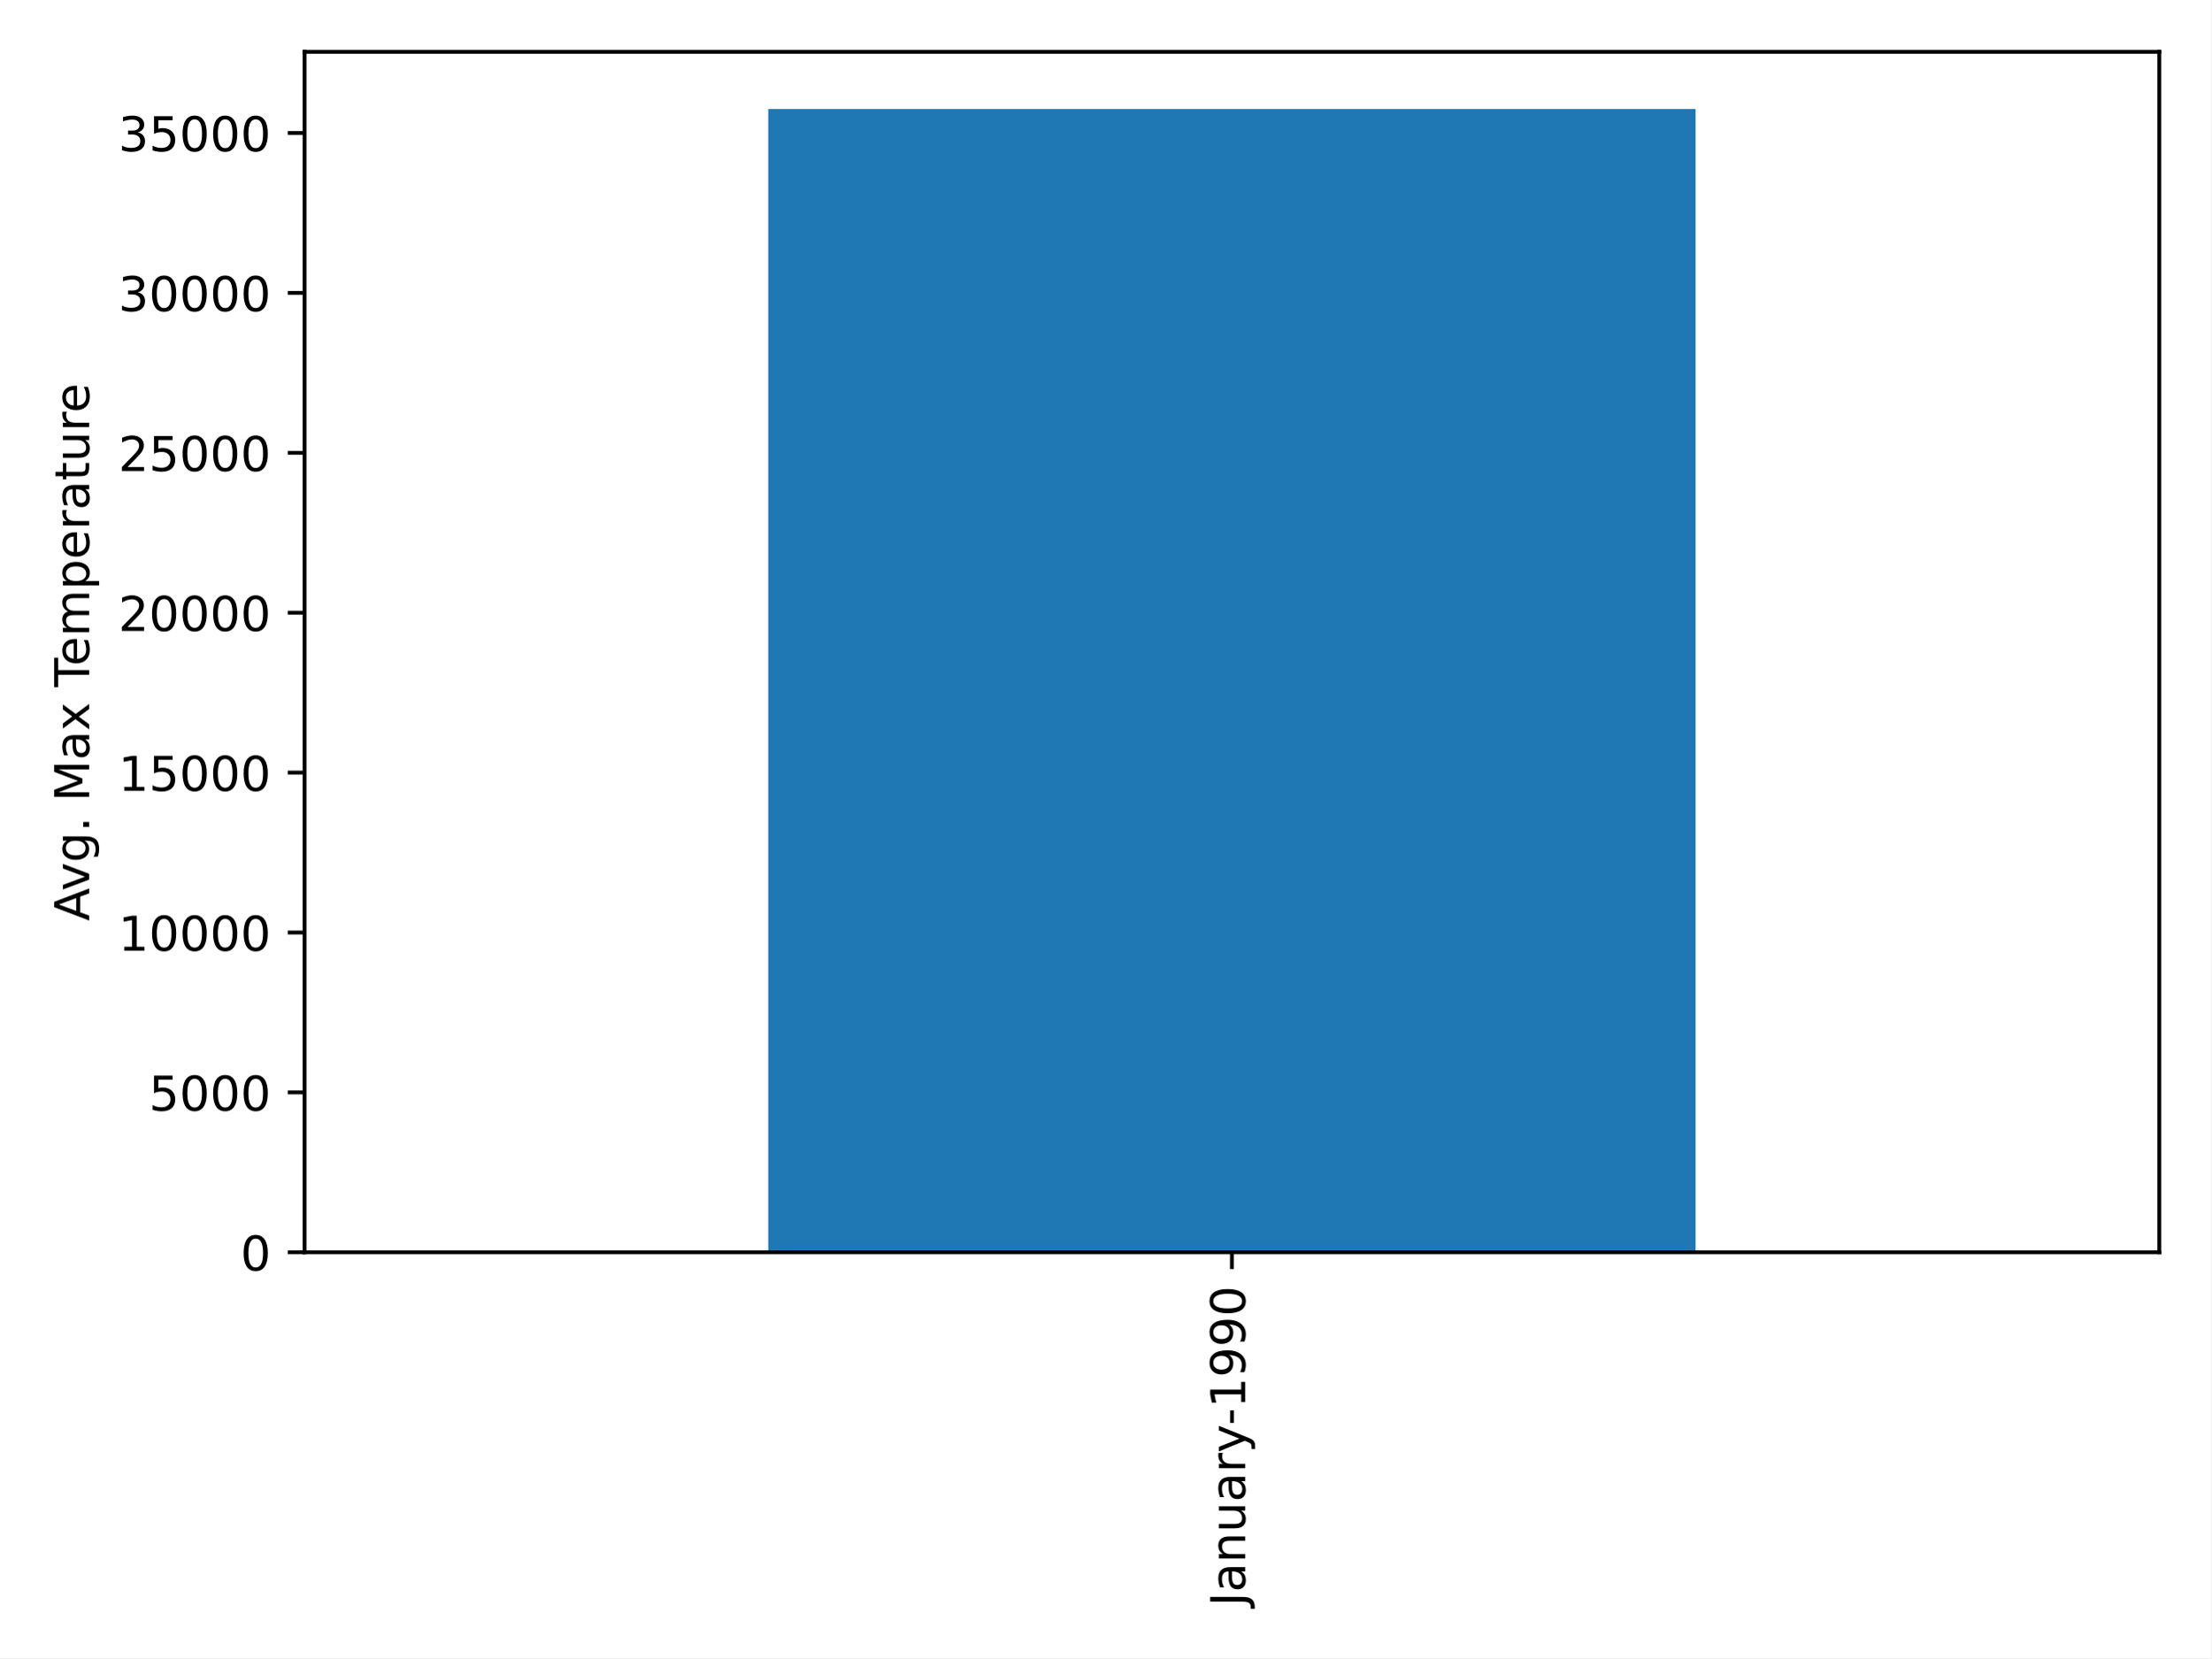
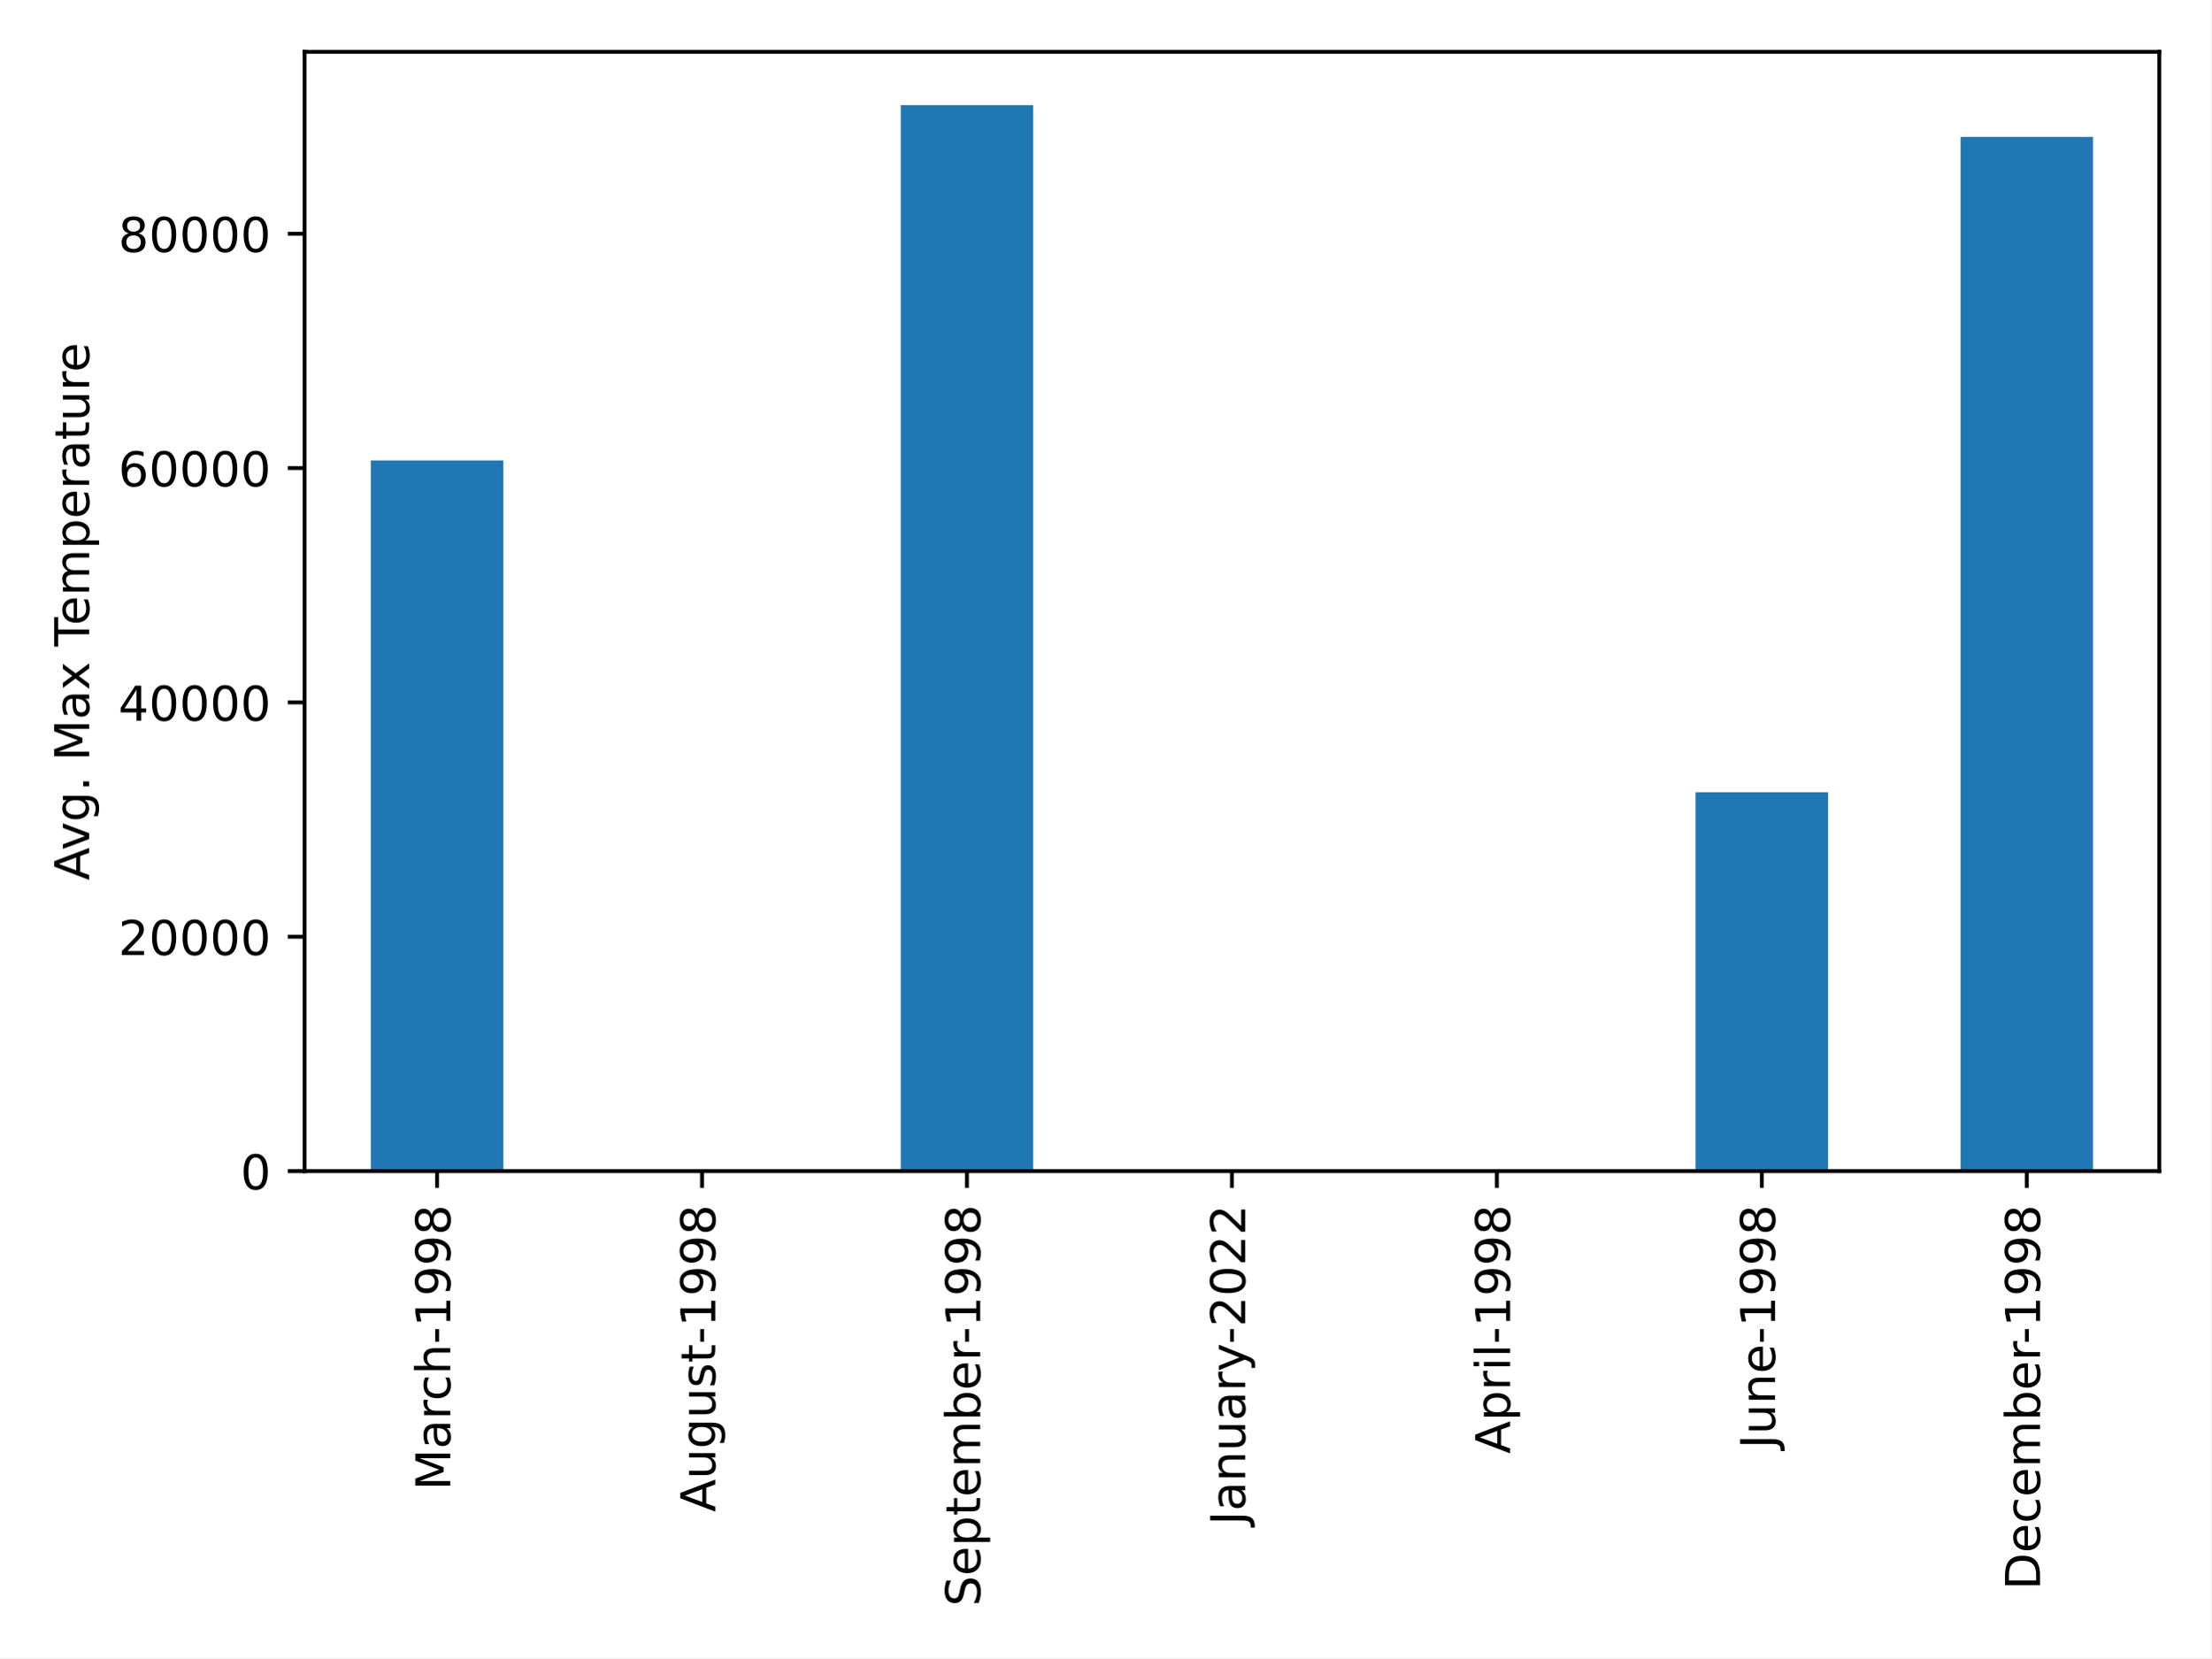
<svg xmlns="http://www.w3.org/2000/svg" xmlns:xlink="http://www.w3.org/1999/xlink" width="460.8pt" height="345.6pt" viewBox="0 0 460.8 345.6" version="1.1">
  <defs>
    <style type="text/css">*{stroke-linejoin: round; stroke-linecap: butt}</style>
  </defs>
  <g id="figure_1">
    <g id="patch_1">
      <path d="M 0 345.6  L 460.8 345.6  L 460.8 0  L 0 0  z " style="fill: #ffffff" />
    </g>
    <g id="axes_1">
      <g id="patch_2">
-         <path d="M 63.47 261.02  L 450 261.02  L 450 10.8  L 63.47 10.8  z " style="fill: #ffffff" />
+         <path d="M 63.47 244.1  L 450 244.1  L 450 10.8  L 63.47 10.8  z " style="fill: #ffffff" />
      </g>
      <g id="patch_3">
-         <path d="M 160.102 261.02  L 353.368 261.02  L 353.368 22.715  L 160.102 22.715  z " clip-path="url(#pdf7bbe74b1)" style="fill: #1f77b4" />
+         <path d="M 77.275 244.1  L 104.884 244.1  L 104.884 95.973  L 77.275 95.973  z " clip-path="url(#pb62c8b1184)" style="fill: #1f77b4" />
+       </g>
+       <g id="patch_4">
+         <path d="M 132.493 244.1  L 160.102 244.1  L 160.102 243.901  L 132.493 243.901  z " clip-path="url(#pb62c8b1184)" style="fill: #1f77b4" />
+       </g>
+       <g id="patch_5">
+         <path d="M 187.712 244.1  L 215.321 244.1  L 215.321 21.91  L 187.712 21.91  z " clip-path="url(#pb62c8b1184)" style="fill: #1f77b4" />
+       </g>
+       <g id="patch_6">
+         <path d="M 242.93 244.1  L 270.54 244.1  L 270.54 244.007  L 242.93 244.007  z " clip-path="url(#pb62c8b1184)" style="fill: #1f77b4" />
+       </g>
+       <g id="patch_7">
+         <path d="M 298.149 244.1  L 325.758 244.1  L 325.758 243.95  L 298.149 243.95  z " clip-path="url(#pb62c8b1184)" style="fill: #1f77b4" />
+       </g>
+       <g id="patch_8">
+         <path d="M 353.368 244.1  L 380.977 244.1  L 380.977 165.128  L 353.368 165.128  z " clip-path="url(#pb62c8b1184)" style="fill: #1f77b4" />
+       </g>
+       <g id="patch_9">
+         <path d="M 408.586 244.1  L 436.195 244.1  L 436.195 28.536  L 408.586 28.536  z " clip-path="url(#pb62c8b1184)" style="fill: #1f77b4" />
      </g>
      <g id="matplotlib.axis_1">
        <g id="xtick_1">
          <g id="line2d_1">
            <defs>
-               <path id="md029261d24" d="M 0 0  L 0 3.5  " style="stroke: #000000; stroke-width: 0.8" />
+               <path id="m47eee51b1b" d="M 0 0  L 0 3.5  " style="stroke: #000000; stroke-width: 0.8" />
            </defs>
            <g>
-               <use xlink:href="#md029261d24" x="256.735" y="261.02" style="stroke: #000000; stroke-width: 0.8" />
+               <use xlink:href="#m47eee51b1b" x="91.079" y="244.1" style="stroke: #000000; stroke-width: 0.8" />
            </g>
          </g>
          <g id="text_1">
-             <g transform="translate(259.4944 334.8138) rotate(-90) scale(0.1 -0.1)">
-               <defs>
-                 <path id="DejaVuSans-4a" d="M 628 4666  L 1259 4666  L 1259 325  Q 1259 -519 939 -900  Q 619 -1281 -91 -1281  L -331 -1281  L -331 -750  L -134 -750  Q 284 -750 456 -515  Q 628 -281 628 325  L 628 4666  z " transform="scale(0.015625)" />
+             <g transform="translate(93.83866 310.6359) rotate(-90) scale(0.1 -0.1)">
+               <defs>
+                 <path id="DejaVuSans-4d" d="M 628 4666  L 1569 4666  L 2759 1491  L 3956 4666  L 4897 4666  L 4897 0  L 4281 0  L 4281 4097  L 3078 897  L 2444 897  L 1241 4097  L 1241 0  L 628 0  L 628 4666  z " transform="scale(0.015625)" />
                <path id="DejaVuSans-61" d="M 2194 1759  Q 1497 1759 1228 1600  Q 959 1441 959 1056  Q 959 750 1161 570  Q 1363 391 1709 391  Q 2188 391 2477 730  Q 2766 1069 2766 1631  L 2766 1759  L 2194 1759  z M 3341 1997  L 3341 0  L 2766 0  L 2766 531  Q 2569 213 2275 61  Q 1981 -91 1556 -91  Q 1019 -91 701 211  Q 384 513 384 1019  Q 384 1609 779 1909  Q 1175 2209 1959 2209  L 2766 2209  L 2766 2266  Q 2766 2663 2505 2880  Q 2244 3097 1772 3097  Q 1472 3097 1187 3025  Q 903 2953 641 2809  L 641 3341  Q 956 3463 1253 3523  Q 1550 3584 1831 3584  Q 2591 3584 2966 3190  Q 3341 2797 3341 1997  z " transform="scale(0.015625)" />
-                 <path id="DejaVuSans-6e" d="M 3513 2113  L 3513 0  L 2938 0  L 2938 2094  Q 2938 2591 2744 2837  Q 2550 3084 2163 3084  Q 1697 3084 1428 2787  Q 1159 2491 1159 1978  L 1159 0  L 581 0  L 581 3500  L 1159 3500  L 1159 2956  Q 1366 3272 1645 3428  Q 1925 3584 2291 3584  Q 2894 3584 3203 3211  Q 3513 2838 3513 2113  z " transform="scale(0.015625)" />
-                 <path id="DejaVuSans-75" d="M 544 1381  L 544 3500  L 1119 3500  L 1119 1403  Q 1119 906 1312 657  Q 1506 409 1894 409  Q 2359 409 2629 706  Q 2900 1003 2900 1516  L 2900 3500  L 3475 3500  L 3475 0  L 2900 0  L 2900 538  Q 2691 219 2414 64  Q 2138 -91 1772 -91  Q 1169 -91 856 284  Q 544 659 544 1381  z M 1991 3584  L 1991 3584  z " transform="scale(0.015625)" />
                <path id="DejaVuSans-72" d="M 2631 2963  Q 2534 3019 2420 3045  Q 2306 3072 2169 3072  Q 1681 3072 1420 2755  Q 1159 2438 1159 1844  L 1159 0  L 581 0  L 581 3500  L 1159 3500  L 1159 2956  Q 1341 3275 1631 3429  Q 1922 3584 2338 3584  Q 2397 3584 2469 3576  Q 2541 3569 2628 3553  L 2631 2963  z " transform="scale(0.015625)" />
-                 <path id="DejaVuSans-79" d="M 2059 -325  Q 1816 -950 1584 -1140  Q 1353 -1331 966 -1331  L 506 -1331  L 506 -850  L 844 -850  Q 1081 -850 1212 -737  Q 1344 -625 1503 -206  L 1606 56  L 191 3500  L 800 3500  L 1894 763  L 2988 3500  L 3597 3500  L 2059 -325  z " transform="scale(0.015625)" />
+                 <path id="DejaVuSans-63" d="M 3122 3366  L 3122 2828  Q 2878 2963 2633 3030  Q 2388 3097 2138 3097  Q 1578 3097 1268 2742  Q 959 2388 959 1747  Q 959 1106 1268 751  Q 1578 397 2138 397  Q 2388 397 2633 464  Q 2878 531 3122 666  L 3122 134  Q 2881 22 2623 -34  Q 2366 -91 2075 -91  Q 1284 -91 818 406  Q 353 903 353 1747  Q 353 2603 823 3093  Q 1294 3584 2113 3584  Q 2378 3584 2631 3529  Q 2884 3475 3122 3366  z " transform="scale(0.015625)" />
+                 <path id="DejaVuSans-68" d="M 3513 2113  L 3513 0  L 2938 0  L 2938 2094  Q 2938 2591 2744 2837  Q 2550 3084 2163 3084  Q 1697 3084 1428 2787  Q 1159 2491 1159 1978  L 1159 0  L 581 0  L 581 4863  L 1159 4863  L 1159 2956  Q 1366 3272 1645 3428  Q 1925 3584 2291 3584  Q 2894 3584 3203 3211  Q 3513 2838 3513 2113  z " transform="scale(0.015625)" />
                <path id="DejaVuSans-2d" d="M 313 2009  L 1997 2009  L 1997 1497  L 313 1497  L 313 2009  z " transform="scale(0.015625)" />
                <path id="DejaVuSans-31" d="M 794 531  L 1825 531  L 1825 4091  L 703 3866  L 703 4441  L 1819 4666  L 2450 4666  L 2450 531  L 3481 531  L 3481 0  L 794 0  L 794 531  z " transform="scale(0.015625)" />
                <path id="DejaVuSans-39" d="M 703 97  L 703 672  Q 941 559 1184 500  Q 1428 441 1663 441  Q 2288 441 2617 861  Q 2947 1281 2994 2138  Q 2813 1869 2534 1725  Q 2256 1581 1919 1581  Q 1219 1581 811 2004  Q 403 2428 403 3163  Q 403 3881 828 4315  Q 1253 4750 1959 4750  Q 2769 4750 3195 4129  Q 3622 3509 3622 2328  Q 3622 1225 3098 567  Q 2575 -91 1691 -91  Q 1453 -91 1209 -44  Q 966 3 703 97  z M 1959 2075  Q 2384 2075 2632 2365  Q 2881 2656 2881 3163  Q 2881 3666 2632 3958  Q 2384 4250 1959 4250  Q 1534 4250 1286 3958  Q 1038 3666 1038 3163  Q 1038 2656 1286 2365  Q 1534 2075 1959 2075  z " transform="scale(0.015625)" />
+                 <path id="DejaVuSans-38" d="M 2034 2216  Q 1584 2216 1326 1975  Q 1069 1734 1069 1313  Q 1069 891 1326 650  Q 1584 409 2034 409  Q 2484 409 2743 651  Q 3003 894 3003 1313  Q 3003 1734 2745 1975  Q 2488 2216 2034 2216  z M 1403 2484  Q 997 2584 770 2862  Q 544 3141 544 3541  Q 544 4100 942 4425  Q 1341 4750 2034 4750  Q 2731 4750 3128 4425  Q 3525 4100 3525 3541  Q 3525 3141 3298 2862  Q 3072 2584 2669 2484  Q 3125 2378 3379 2068  Q 3634 1759 3634 1313  Q 3634 634 3220 271  Q 2806 -91 2034 -91  Q 1263 -91 848 271  Q 434 634 434 1313  Q 434 1759 690 2068  Q 947 2378 1403 2484  z M 1172 3481  Q 1172 3119 1398 2916  Q 1625 2713 2034 2713  Q 2441 2713 2670 2916  Q 2900 3119 2900 3481  Q 2900 3844 2670 4047  Q 2441 4250 2034 4250  Q 1625 4250 1398 4047  Q 1172 3844 1172 3481  z " transform="scale(0.015625)" />
+               </defs>
+               <use xlink:href="#DejaVuSans-4d" />
+               <use xlink:href="#DejaVuSans-61" x="86.279" />
+               <use xlink:href="#DejaVuSans-72" x="147.559" />
+               <use xlink:href="#DejaVuSans-63" x="186.422" />
+               <use xlink:href="#DejaVuSans-68" x="241.402" />
+               <use xlink:href="#DejaVuSans-2d" x="304.781" />
+               <use xlink:href="#DejaVuSans-31" x="340.865" />
+               <use xlink:href="#DejaVuSans-39" x="404.488" />
+               <use xlink:href="#DejaVuSans-39" x="468.111" />
+               <use xlink:href="#DejaVuSans-38" x="531.734" />
+             </g>
+           </g>
+         </g>
+         <g id="xtick_2">
+           <g id="line2d_2">
+             <g>
+               <use xlink:href="#m47eee51b1b" x="146.298" y="244.1" style="stroke: #000000; stroke-width: 0.8" />
+             </g>
+           </g>
+           <g id="text_2">
+             <g transform="translate(149.0572 315.1516) rotate(-90) scale(0.1 -0.1)">
+               <defs>
+                 <path id="DejaVuSans-41" d="M 2188 4044  L 1331 1722  L 3047 1722  L 2188 4044  z M 1831 4666  L 2547 4666  L 4325 0  L 3669 0  L 3244 1197  L 1141 1197  L 716 0  L 50 0  L 1831 4666  z " transform="scale(0.015625)" />
+                 <path id="DejaVuSans-75" d="M 544 1381  L 544 3500  L 1119 3500  L 1119 1403  Q 1119 906 1312 657  Q 1506 409 1894 409  Q 2359 409 2629 706  Q 2900 1003 2900 1516  L 2900 3500  L 3475 3500  L 3475 0  L 2900 0  L 2900 538  Q 2691 219 2414 64  Q 2138 -91 1772 -91  Q 1169 -91 856 284  Q 544 659 544 1381  z M 1991 3584  L 1991 3584  z " transform="scale(0.015625)" />
+                 <path id="DejaVuSans-67" d="M 2906 1791  Q 2906 2416 2648 2759  Q 2391 3103 1925 3103  Q 1463 3103 1205 2759  Q 947 2416 947 1791  Q 947 1169 1205 825  Q 1463 481 1925 481  Q 2391 481 2648 825  Q 2906 1169 2906 1791  z M 3481 434  Q 3481 -459 3084 -895  Q 2688 -1331 1869 -1331  Q 1566 -1331 1297 -1286  Q 1028 -1241 775 -1147  L 775 -588  Q 1028 -725 1275 -790  Q 1522 -856 1778 -856  Q 2344 -856 2625 -561  Q 2906 -266 2906 331  L 2906 616  Q 2728 306 2450 153  Q 2172 0 1784 0  Q 1141 0 747 490  Q 353 981 353 1791  Q 353 2603 747 3093  Q 1141 3584 1784 3584  Q 2172 3584 2450 3431  Q 2728 3278 2906 2969  L 2906 3500  L 3481 3500  L 3481 434  z " transform="scale(0.015625)" />
+                 <path id="DejaVuSans-73" d="M 2834 3397  L 2834 2853  Q 2591 2978 2328 3040  Q 2066 3103 1784 3103  Q 1356 3103 1142 2972  Q 928 2841 928 2578  Q 928 2378 1081 2264  Q 1234 2150 1697 2047  L 1894 2003  Q 2506 1872 2764 1633  Q 3022 1394 3022 966  Q 3022 478 2636 193  Q 2250 -91 1575 -91  Q 1294 -91 989 -36  Q 684 19 347 128  L 347 722  Q 666 556 975 473  Q 1284 391 1588 391  Q 1994 391 2212 530  Q 2431 669 2431 922  Q 2431 1156 2273 1281  Q 2116 1406 1581 1522  L 1381 1569  Q 847 1681 609 1914  Q 372 2147 372 2553  Q 372 3047 722 3315  Q 1072 3584 1716 3584  Q 2034 3584 2315 3537  Q 2597 3491 2834 3397  z " transform="scale(0.015625)" />
+                 <path id="DejaVuSans-74" d="M 1172 4494  L 1172 3500  L 2356 3500  L 2356 3053  L 1172 3053  L 1172 1153  Q 1172 725 1289 603  Q 1406 481 1766 481  L 2356 481  L 2356 0  L 1766 0  Q 1100 0 847 248  Q 594 497 594 1153  L 594 3053  L 172 3053  L 172 3500  L 594 3500  L 594 4494  L 1172 4494  z " transform="scale(0.015625)" />
+               </defs>
+               <use xlink:href="#DejaVuSans-41" />
+               <use xlink:href="#DejaVuSans-75" x="68.408" />
+               <use xlink:href="#DejaVuSans-67" x="131.787" />
+               <use xlink:href="#DejaVuSans-75" x="195.264" />
+               <use xlink:href="#DejaVuSans-73" x="258.643" />
+               <use xlink:href="#DejaVuSans-74" x="310.742" />
+               <use xlink:href="#DejaVuSans-2d" x="349.951" />
+               <use xlink:href="#DejaVuSans-31" x="386.035" />
+               <use xlink:href="#DejaVuSans-39" x="449.658" />
+               <use xlink:href="#DejaVuSans-39" x="513.281" />
+               <use xlink:href="#DejaVuSans-38" x="576.904" />
+             </g>
+           </g>
+         </g>
+         <g id="xtick_3">
+           <g id="line2d_3">
+             <g>
+               <use xlink:href="#m47eee51b1b" x="201.516" y="244.1" style="stroke: #000000; stroke-width: 0.8" />
+             </g>
+           </g>
+           <g id="text_3">
+             <g transform="translate(204.2758 334.7969) rotate(-90) scale(0.1 -0.1)">
+               <defs>
+                 <path id="DejaVuSans-53" d="M 3425 4513  L 3425 3897  Q 3066 4069 2747 4153  Q 2428 4238 2131 4238  Q 1616 4238 1336 4038  Q 1056 3838 1056 3469  Q 1056 3159 1242 3001  Q 1428 2844 1947 2747  L 2328 2669  Q 3034 2534 3370 2195  Q 3706 1856 3706 1288  Q 3706 609 3251 259  Q 2797 -91 1919 -91  Q 1588 -91 1214 -16  Q 841 59 441 206  L 441 856  Q 825 641 1194 531  Q 1563 422 1919 422  Q 2459 422 2753 634  Q 3047 847 3047 1241  Q 3047 1584 2836 1778  Q 2625 1972 2144 2069  L 1759 2144  Q 1053 2284 737 2584  Q 422 2884 422 3419  Q 422 4038 858 4394  Q 1294 4750 2059 4750  Q 2388 4750 2728 4690  Q 3069 4631 3425 4513  z " transform="scale(0.015625)" />
+                 <path id="DejaVuSans-65" d="M 3597 1894  L 3597 1613  L 953 1613  Q 991 1019 1311 708  Q 1631 397 2203 397  Q 2534 397 2845 478  Q 3156 559 3463 722  L 3463 178  Q 3153 47 2828 -22  Q 2503 -91 2169 -91  Q 1331 -91 842 396  Q 353 884 353 1716  Q 353 2575 817 3079  Q 1281 3584 2069 3584  Q 2775 3584 3186 3129  Q 3597 2675 3597 1894  z M 3022 2063  Q 3016 2534 2758 2815  Q 2500 3097 2075 3097  Q 1594 3097 1305 2825  Q 1016 2553 972 2059  L 3022 2063  z " transform="scale(0.015625)" />
+                 <path id="DejaVuSans-70" d="M 1159 525  L 1159 -1331  L 581 -1331  L 581 3500  L 1159 3500  L 1159 2969  Q 1341 3281 1617 3432  Q 1894 3584 2278 3584  Q 2916 3584 3314 3078  Q 3713 2572 3713 1747  Q 3713 922 3314 415  Q 2916 -91 2278 -91  Q 1894 -91 1617 61  Q 1341 213 1159 525  z M 3116 1747  Q 3116 2381 2855 2742  Q 2594 3103 2138 3103  Q 1681 3103 1420 2742  Q 1159 2381 1159 1747  Q 1159 1113 1420 752  Q 1681 391 2138 391  Q 2594 391 2855 752  Q 3116 1113 3116 1747  z " transform="scale(0.015625)" />
+                 <path id="DejaVuSans-6d" d="M 3328 2828  Q 3544 3216 3844 3400  Q 4144 3584 4550 3584  Q 5097 3584 5394 3201  Q 5691 2819 5691 2113  L 5691 0  L 5113 0  L 5113 2094  Q 5113 2597 4934 2840  Q 4756 3084 4391 3084  Q 3944 3084 3684 2787  Q 3425 2491 3425 1978  L 3425 0  L 2847 0  L 2847 2094  Q 2847 2600 2669 2842  Q 2491 3084 2119 3084  Q 1678 3084 1418 2786  Q 1159 2488 1159 1978  L 1159 0  L 581 0  L 581 3500  L 1159 3500  L 1159 2956  Q 1356 3278 1631 3431  Q 1906 3584 2284 3584  Q 2666 3584 2933 3390  Q 3200 3197 3328 2828  z " transform="scale(0.015625)" />
+                 <path id="DejaVuSans-62" d="M 3116 1747  Q 3116 2381 2855 2742  Q 2594 3103 2138 3103  Q 1681 3103 1420 2742  Q 1159 2381 1159 1747  Q 1159 1113 1420 752  Q 1681 391 2138 391  Q 2594 391 2855 752  Q 3116 1113 3116 1747  z M 1159 2969  Q 1341 3281 1617 3432  Q 1894 3584 2278 3584  Q 2916 3584 3314 3078  Q 3713 2572 3713 1747  Q 3713 922 3314 415  Q 2916 -91 2278 -91  Q 1894 -91 1617 61  Q 1341 213 1159 525  L 1159 0  L 581 0  L 581 4863  L 1159 4863  L 1159 2969  z " transform="scale(0.015625)" />
+               </defs>
+               <use xlink:href="#DejaVuSans-53" />
+               <use xlink:href="#DejaVuSans-65" x="63.477" />
+               <use xlink:href="#DejaVuSans-70" x="125" />
+               <use xlink:href="#DejaVuSans-74" x="188.477" />
+               <use xlink:href="#DejaVuSans-65" x="227.686" />
+               <use xlink:href="#DejaVuSans-6d" x="289.209" />
+               <use xlink:href="#DejaVuSans-62" x="386.621" />
+               <use xlink:href="#DejaVuSans-65" x="450.098" />
+               <use xlink:href="#DejaVuSans-72" x="511.621" />
+               <use xlink:href="#DejaVuSans-2d" x="546.359" />
+               <use xlink:href="#DejaVuSans-31" x="582.443" />
+               <use xlink:href="#DejaVuSans-39" x="646.066" />
+               <use xlink:href="#DejaVuSans-39" x="709.689" />
+               <use xlink:href="#DejaVuSans-38" x="773.312" />
+             </g>
+           </g>
+         </g>
+         <g id="xtick_4">
+           <g id="line2d_4">
+             <g>
+               <use xlink:href="#m47eee51b1b" x="256.735" y="244.1" style="stroke: #000000; stroke-width: 0.8" />
+             </g>
+           </g>
+           <g id="text_4">
+             <g transform="translate(259.4944 317.8938) rotate(-90) scale(0.1 -0.1)">
+               <defs>
+                 <path id="DejaVuSans-4a" d="M 628 4666  L 1259 4666  L 1259 325  Q 1259 -519 939 -900  Q 619 -1281 -91 -1281  L -331 -1281  L -331 -750  L -134 -750  Q 284 -750 456 -515  Q 628 -281 628 325  L 628 4666  z " transform="scale(0.015625)" />
+                 <path id="DejaVuSans-6e" d="M 3513 2113  L 3513 0  L 2938 0  L 2938 2094  Q 2938 2591 2744 2837  Q 2550 3084 2163 3084  Q 1697 3084 1428 2787  Q 1159 2491 1159 1978  L 1159 0  L 581 0  L 581 3500  L 1159 3500  L 1159 2956  Q 1366 3272 1645 3428  Q 1925 3584 2291 3584  Q 2894 3584 3203 3211  Q 3513 2838 3513 2113  z " transform="scale(0.015625)" />
+                 <path id="DejaVuSans-79" d="M 2059 -325  Q 1816 -950 1584 -1140  Q 1353 -1331 966 -1331  L 506 -1331  L 506 -850  L 844 -850  Q 1081 -850 1212 -737  Q 1344 -625 1503 -206  L 1606 56  L 191 3500  L 800 3500  L 1894 763  L 2988 3500  L 3597 3500  L 2059 -325  z " transform="scale(0.015625)" />
+                 <path id="DejaVuSans-32" d="M 1228 531  L 3431 531  L 3431 0  L 469 0  L 469 531  Q 828 903 1448 1529  Q 2069 2156 2228 2338  Q 2531 2678 2651 2914  Q 2772 3150 2772 3378  Q 2772 3750 2511 3984  Q 2250 4219 1831 4219  Q 1534 4219 1204 4116  Q 875 4013 500 3803  L 500 4441  Q 881 4594 1212 4672  Q 1544 4750 1819 4750  Q 2544 4750 2975 4387  Q 3406 4025 3406 3419  Q 3406 3131 3298 2873  Q 3191 2616 2906 2266  Q 2828 2175 2409 1742  Q 1991 1309 1228 531  z " transform="scale(0.015625)" />
                <path id="DejaVuSans-30" d="M 2034 4250  Q 1547 4250 1301 3770  Q 1056 3291 1056 2328  Q 1056 1369 1301 889  Q 1547 409 2034 409  Q 2525 409 2770 889  Q 3016 1369 3016 2328  Q 3016 3291 2770 3770  Q 2525 4250 2034 4250  z M 2034 4750  Q 2819 4750 3233 4129  Q 3647 3509 3647 2328  Q 3647 1150 3233 529  Q 2819 -91 2034 -91  Q 1250 -91 836 529  Q 422 1150 422 2328  Q 422 3509 836 4129  Q 1250 4750 2034 4750  z " transform="scale(0.015625)" />
              </defs>
              <use xlink:href="#DejaVuSans-4a" />
              <use xlink:href="#DejaVuSans-61" x="29.492" />
              <use xlink:href="#DejaVuSans-6e" x="90.771" />
              <use xlink:href="#DejaVuSans-75" x="154.15" />
              <use xlink:href="#DejaVuSans-61" x="217.529" />
              <use xlink:href="#DejaVuSans-72" x="278.809" />
              <use xlink:href="#DejaVuSans-79" x="319.922" />
              <use xlink:href="#DejaVuSans-2d" x="377.352" />
-               <use xlink:href="#DejaVuSans-31" x="413.436" />
-               <use xlink:href="#DejaVuSans-39" x="477.059" />
-               <use xlink:href="#DejaVuSans-39" x="540.682" />
-               <use xlink:href="#DejaVuSans-30" x="604.305" />
+               <use xlink:href="#DejaVuSans-32" x="413.436" />
+               <use xlink:href="#DejaVuSans-30" x="477.059" />
+               <use xlink:href="#DejaVuSans-32" x="540.682" />
+               <use xlink:href="#DejaVuSans-32" x="604.305" />
+             </g>
+           </g>
+         </g>
+         <g id="xtick_5">
+           <g id="line2d_5">
+             <g>
+               <use xlink:href="#m47eee51b1b" x="311.954" y="244.1" style="stroke: #000000; stroke-width: 0.8" />
+             </g>
+           </g>
+           <g id="text_5">
+             <g transform="translate(314.7129 303.0141) rotate(-90) scale(0.1 -0.1)">
+               <defs>
+                 <path id="DejaVuSans-69" d="M 603 3500  L 1178 3500  L 1178 0  L 603 0  L 603 3500  z M 603 4863  L 1178 4863  L 1178 4134  L 603 4134  L 603 4863  z " transform="scale(0.015625)" />
+                 <path id="DejaVuSans-6c" d="M 603 4863  L 1178 4863  L 1178 0  L 603 0  L 603 4863  z " transform="scale(0.015625)" />
+               </defs>
+               <use xlink:href="#DejaVuSans-41" />
+               <use xlink:href="#DejaVuSans-70" x="68.408" />
+               <use xlink:href="#DejaVuSans-72" x="131.885" />
+               <use xlink:href="#DejaVuSans-69" x="172.998" />
+               <use xlink:href="#DejaVuSans-6c" x="200.781" />
+               <use xlink:href="#DejaVuSans-2d" x="228.564" />
+               <use xlink:href="#DejaVuSans-31" x="264.648" />
+               <use xlink:href="#DejaVuSans-39" x="328.271" />
+               <use xlink:href="#DejaVuSans-39" x="391.895" />
+               <use xlink:href="#DejaVuSans-38" x="455.518" />
+             </g>
+           </g>
+         </g>
+         <g id="xtick_6">
+           <g id="line2d_6">
+             <g>
+               <use xlink:href="#m47eee51b1b" x="367.172" y="244.1" style="stroke: #000000; stroke-width: 0.8" />
+             </g>
+           </g>
+           <g id="text_6">
+             <g transform="translate(369.9315 301.9359) rotate(-90) scale(0.1 -0.1)">
+               <use xlink:href="#DejaVuSans-4a" />
+               <use xlink:href="#DejaVuSans-75" x="29.492" />
+               <use xlink:href="#DejaVuSans-6e" x="92.871" />
+               <use xlink:href="#DejaVuSans-65" x="156.25" />
+               <use xlink:href="#DejaVuSans-2d" x="217.773" />
+               <use xlink:href="#DejaVuSans-31" x="253.857" />
+               <use xlink:href="#DejaVuSans-39" x="317.48" />
+               <use xlink:href="#DejaVuSans-39" x="381.104" />
+               <use xlink:href="#DejaVuSans-38" x="444.727" />
+             </g>
+           </g>
+         </g>
+         <g id="xtick_7">
+           <g id="line2d_7">
+             <g>
+               <use xlink:href="#m47eee51b1b" x="422.391" y="244.1" style="stroke: #000000; stroke-width: 0.8" />
+             </g>
+           </g>
+           <g id="text_7">
+             <g transform="translate(425.1501 331.3781) rotate(-90) scale(0.1 -0.1)">
+               <defs>
+                 <path id="DejaVuSans-44" d="M 1259 4147  L 1259 519  L 2022 519  Q 2988 519 3436 956  Q 3884 1394 3884 2338  Q 3884 3275 3436 3711  Q 2988 4147 2022 4147  L 1259 4147  z M 628 4666  L 1925 4666  Q 3281 4666 3915 4102  Q 4550 3538 4550 2338  Q 4550 1131 3912 565  Q 3275 0 1925 0  L 628 0  L 628 4666  z " transform="scale(0.015625)" />
+               </defs>
+               <use xlink:href="#DejaVuSans-44" />
+               <use xlink:href="#DejaVuSans-65" x="77.002" />
+               <use xlink:href="#DejaVuSans-63" x="138.525" />
+               <use xlink:href="#DejaVuSans-65" x="193.506" />
+               <use xlink:href="#DejaVuSans-6d" x="255.029" />
+               <use xlink:href="#DejaVuSans-62" x="352.441" />
+               <use xlink:href="#DejaVuSans-65" x="415.918" />
+               <use xlink:href="#DejaVuSans-72" x="477.441" />
+               <use xlink:href="#DejaVuSans-2d" x="512.18" />
+               <use xlink:href="#DejaVuSans-31" x="548.264" />
+               <use xlink:href="#DejaVuSans-39" x="611.887" />
+               <use xlink:href="#DejaVuSans-39" x="675.51" />
+               <use xlink:href="#DejaVuSans-38" x="739.133" />
            </g>
          </g>
        </g>
      </g>
      <g id="matplotlib.axis_2">
        <g id="ytick_1">
-           <g id="line2d_2">
+           <g id="line2d_8">
            <defs>
-               <path id="m66ac1170ca" d="M 0 0  L -3.5 0  " style="stroke: #000000; stroke-width: 0.8" />
+               <path id="m6dbd5d11da" d="M 0 0  L -3.5 0  " style="stroke: #000000; stroke-width: 0.8" />
            </defs>
            <g>
-               <use xlink:href="#m66ac1170ca" x="63.47" y="261.02" style="stroke: #000000; stroke-width: 0.8" />
-             </g>
-           </g>
-           <g id="text_2">
-             <g transform="translate(50.1075 264.8192) scale(0.1 -0.1)">
+               <use xlink:href="#m6dbd5d11da" x="63.47" y="244.1" style="stroke: #000000; stroke-width: 0.8" />
+             </g>
+           </g>
+           <g id="text_8">
+             <g transform="translate(50.1075 247.8992) scale(0.1 -0.1)">
              <use xlink:href="#DejaVuSans-30" />
            </g>
          </g>
        </g>
        <g id="ytick_2">
-           <g id="line2d_3">
-             <g>
-               <use xlink:href="#m66ac1170ca" x="63.47" y="227.691" style="stroke: #000000; stroke-width: 0.8" />
-             </g>
-           </g>
-           <g id="text_3">
-             <g transform="translate(31.02 231.4901) scale(0.1 -0.1)">
-               <defs>
-                 <path id="DejaVuSans-35" d="M 691 4666  L 3169 4666  L 3169 4134  L 1269 4134  L 1269 2991  Q 1406 3038 1543 3061  Q 1681 3084 1819 3084  Q 2600 3084 3056 2656  Q 3513 2228 3513 1497  Q 3513 744 3044 326  Q 2575 -91 1722 -91  Q 1428 -91 1123 -41  Q 819 9 494 109  L 494 744  Q 775 591 1075 516  Q 1375 441 1709 441  Q 2250 441 2565 725  Q 2881 1009 2881 1497  Q 2881 1984 2565 2268  Q 2250 2553 1709 2553  Q 1456 2553 1204 2497  Q 953 2441 691 2322  L 691 4666  z " transform="scale(0.015625)" />
-               </defs>
-               <use xlink:href="#DejaVuSans-35" />
-               <use xlink:href="#DejaVuSans-30" x="63.623" />
-               <use xlink:href="#DejaVuSans-30" x="127.246" />
-               <use xlink:href="#DejaVuSans-30" x="190.869" />
-             </g>
-           </g>
-         </g>
-         <g id="ytick_3">
-           <g id="line2d_4">
-             <g>
-               <use xlink:href="#m66ac1170ca" x="63.47" y="194.362" style="stroke: #000000; stroke-width: 0.8" />
-             </g>
-           </g>
-           <g id="text_4">
-             <g transform="translate(24.6575 198.1609) scale(0.1 -0.1)">
-               <use xlink:href="#DejaVuSans-31" />
-               <use xlink:href="#DejaVuSans-30" x="63.623" />
-               <use xlink:href="#DejaVuSans-30" x="127.246" />
-               <use xlink:href="#DejaVuSans-30" x="190.869" />
-               <use xlink:href="#DejaVuSans-30" x="254.492" />
-             </g>
-           </g>
-         </g>
-         <g id="ytick_4">
-           <g id="line2d_5">
-             <g>
-               <use xlink:href="#m66ac1170ca" x="63.47" y="161.033" style="stroke: #000000; stroke-width: 0.8" />
-             </g>
-           </g>
-           <g id="text_5">
-             <g transform="translate(24.6575 164.8318) scale(0.1 -0.1)">
-               <use xlink:href="#DejaVuSans-31" />
-               <use xlink:href="#DejaVuSans-35" x="63.623" />
-               <use xlink:href="#DejaVuSans-30" x="127.246" />
-               <use xlink:href="#DejaVuSans-30" x="190.869" />
-               <use xlink:href="#DejaVuSans-30" x="254.492" />
-             </g>
-           </g>
-         </g>
-         <g id="ytick_5">
-           <g id="line2d_6">
-             <g>
-               <use xlink:href="#m66ac1170ca" x="63.47" y="127.703" style="stroke: #000000; stroke-width: 0.8" />
-             </g>
-           </g>
-           <g id="text_6">
-             <g transform="translate(24.6575 131.5026) scale(0.1 -0.1)">
-               <defs>
-                 <path id="DejaVuSans-32" d="M 1228 531  L 3431 531  L 3431 0  L 469 0  L 469 531  Q 828 903 1448 1529  Q 2069 2156 2228 2338  Q 2531 2678 2651 2914  Q 2772 3150 2772 3378  Q 2772 3750 2511 3984  Q 2250 4219 1831 4219  Q 1534 4219 1204 4116  Q 875 4013 500 3803  L 500 4441  Q 881 4594 1212 4672  Q 1544 4750 1819 4750  Q 2544 4750 2975 4387  Q 3406 4025 3406 3419  Q 3406 3131 3298 2873  Q 3191 2616 2906 2266  Q 2828 2175 2409 1742  Q 1991 1309 1228 531  z " transform="scale(0.015625)" />
-               </defs>
+           <g id="line2d_9">
+             <g>
+               <use xlink:href="#m6dbd5d11da" x="63.47" y="195.254" style="stroke: #000000; stroke-width: 0.8" />
+             </g>
+           </g>
+           <g id="text_9">
+             <g transform="translate(24.6575 199.0535) scale(0.1 -0.1)">
              <use xlink:href="#DejaVuSans-32" />
              <use xlink:href="#DejaVuSans-30" x="63.623" />
              <use xlink:href="#DejaVuSans-30" x="127.246" />
              <use xlink:href="#DejaVuSans-30" x="190.869" />
              <use xlink:href="#DejaVuSans-30" x="254.492" />
            </g>
          </g>
        </g>
-         <g id="ytick_6">
-           <g id="line2d_7">
-             <g>
-               <use xlink:href="#m66ac1170ca" x="63.47" y="94.374" style="stroke: #000000; stroke-width: 0.8" />
-             </g>
-           </g>
-           <g id="text_7">
-             <g transform="translate(24.6575 98.17347) scale(0.1 -0.1)">
-               <use xlink:href="#DejaVuSans-32" />
-               <use xlink:href="#DejaVuSans-35" x="63.623" />
-               <use xlink:href="#DejaVuSans-30" x="127.246" />
-               <use xlink:href="#DejaVuSans-30" x="190.869" />
-               <use xlink:href="#DejaVuSans-30" x="254.492" />
-             </g>
-           </g>
-         </g>
-         <g id="ytick_7">
-           <g id="line2d_8">
-             <g>
-               <use xlink:href="#m66ac1170ca" x="63.47" y="61.045" style="stroke: #000000; stroke-width: 0.8" />
-             </g>
-           </g>
-           <g id="text_8">
-             <g transform="translate(24.6575 64.84432) scale(0.1 -0.1)">
-               <defs>
-                 <path id="DejaVuSans-33" d="M 2597 2516  Q 3050 2419 3304 2112  Q 3559 1806 3559 1356  Q 3559 666 3084 287  Q 2609 -91 1734 -91  Q 1441 -91 1130 -33  Q 819 25 488 141  L 488 750  Q 750 597 1062 519  Q 1375 441 1716 441  Q 2309 441 2620 675  Q 2931 909 2931 1356  Q 2931 1769 2642 2001  Q 2353 2234 1838 2234  L 1294 2234  L 1294 2753  L 1863 2753  Q 2328 2753 2575 2939  Q 2822 3125 2822 3475  Q 2822 3834 2567 4026  Q 2313 4219 1838 4219  Q 1578 4219 1281 4162  Q 984 4106 628 3988  L 628 4550  Q 988 4650 1302 4700  Q 1616 4750 1894 4750  Q 2613 4750 3031 4423  Q 3450 4097 3450 3541  Q 3450 3153 3228 2886  Q 3006 2619 2597 2516  z " transform="scale(0.015625)" />
-               </defs>
-               <use xlink:href="#DejaVuSans-33" />
+         <g id="ytick_3">
+           <g id="line2d_10">
+             <g>
+               <use xlink:href="#m6dbd5d11da" x="63.47" y="146.409" style="stroke: #000000; stroke-width: 0.8" />
+             </g>
+           </g>
+           <g id="text_10">
+             <g transform="translate(24.6575 150.2077) scale(0.1 -0.1)">
+               <defs>
+                 <path id="DejaVuSans-34" d="M 2419 4116  L 825 1625  L 2419 1625  L 2419 4116  z M 2253 4666  L 3047 4666  L 3047 1625  L 3713 1625  L 3713 1100  L 3047 1100  L 3047 0  L 2419 0  L 2419 1100  L 313 1100  L 313 1709  L 2253 4666  z " transform="scale(0.015625)" />
+               </defs>
+               <use xlink:href="#DejaVuSans-34" />
              <use xlink:href="#DejaVuSans-30" x="63.623" />
              <use xlink:href="#DejaVuSans-30" x="127.246" />
              <use xlink:href="#DejaVuSans-30" x="190.869" />
              <use xlink:href="#DejaVuSans-30" x="254.492" />
            </g>
          </g>
        </g>
-         <g id="ytick_8">
-           <g id="line2d_9">
-             <g>
-               <use xlink:href="#m66ac1170ca" x="63.47" y="27.716" style="stroke: #000000; stroke-width: 0.8" />
-             </g>
-           </g>
-           <g id="text_9">
-             <g transform="translate(24.6575 31.51517) scale(0.1 -0.1)">
-               <use xlink:href="#DejaVuSans-33" />
-               <use xlink:href="#DejaVuSans-35" x="63.623" />
+         <g id="ytick_4">
+           <g id="line2d_11">
+             <g>
+               <use xlink:href="#m6dbd5d11da" x="63.47" y="97.563" style="stroke: #000000; stroke-width: 0.8" />
+             </g>
+           </g>
+           <g id="text_11">
+             <g transform="translate(24.6575 101.362) scale(0.1 -0.1)">
+               <defs>
+                 <path id="DejaVuSans-36" d="M 2113 2584  Q 1688 2584 1439 2293  Q 1191 2003 1191 1497  Q 1191 994 1439 701  Q 1688 409 2113 409  Q 2538 409 2786 701  Q 3034 994 3034 1497  Q 3034 2003 2786 2293  Q 2538 2584 2113 2584  z M 3366 4563  L 3366 3988  Q 3128 4100 2886 4159  Q 2644 4219 2406 4219  Q 1781 4219 1451 3797  Q 1122 3375 1075 2522  Q 1259 2794 1537 2939  Q 1816 3084 2150 3084  Q 2853 3084 3261 2657  Q 3669 2231 3669 1497  Q 3669 778 3244 343  Q 2819 -91 2113 -91  Q 1303 -91 875 529  Q 447 1150 447 2328  Q 447 3434 972 4092  Q 1497 4750 2381 4750  Q 2619 4750 2861 4703  Q 3103 4656 3366 4563  z " transform="scale(0.015625)" />
+               </defs>
+               <use xlink:href="#DejaVuSans-36" />
+               <use xlink:href="#DejaVuSans-30" x="63.623" />
              <use xlink:href="#DejaVuSans-30" x="127.246" />
              <use xlink:href="#DejaVuSans-30" x="190.869" />
              <use xlink:href="#DejaVuSans-30" x="254.492" />
            </g>
          </g>
        </g>
-         <g id="text_10">
-           <g transform="translate(18.57781 191.9444) rotate(-90) scale(0.1 -0.1)">
+         <g id="ytick_5">
+           <g id="line2d_12">
+             <g>
+               <use xlink:href="#m6dbd5d11da" x="63.47" y="48.717" style="stroke: #000000; stroke-width: 0.8" />
+             </g>
+           </g>
+           <g id="text_12">
+             <g transform="translate(24.6575 52.51628) scale(0.1 -0.1)">
+               <use xlink:href="#DejaVuSans-38" />
+               <use xlink:href="#DejaVuSans-30" x="63.623" />
+               <use xlink:href="#DejaVuSans-30" x="127.246" />
+               <use xlink:href="#DejaVuSans-30" x="190.869" />
+               <use xlink:href="#DejaVuSans-30" x="254.492" />
+             </g>
+           </g>
+         </g>
+         <g id="text_13">
+           <g transform="translate(18.57781 183.4844) rotate(-90) scale(0.1 -0.1)">
            <defs>
-               <path id="DejaVuSans-41" d="M 2188 4044  L 1331 1722  L 3047 1722  L 2188 4044  z M 1831 4666  L 2547 4666  L 4325 0  L 3669 0  L 3244 1197  L 1141 1197  L 716 0  L 50 0  L 1831 4666  z " transform="scale(0.015625)" />
              <path id="DejaVuSans-76" d="M 191 3500  L 800 3500  L 1894 563  L 2988 3500  L 3597 3500  L 2284 0  L 1503 0  L 191 3500  z " transform="scale(0.015625)" />
-               <path id="DejaVuSans-67" d="M 2906 1791  Q 2906 2416 2648 2759  Q 2391 3103 1925 3103  Q 1463 3103 1205 2759  Q 947 2416 947 1791  Q 947 1169 1205 825  Q 1463 481 1925 481  Q 2391 481 2648 825  Q 2906 1169 2906 1791  z M 3481 434  Q 3481 -459 3084 -895  Q 2688 -1331 1869 -1331  Q 1566 -1331 1297 -1286  Q 1028 -1241 775 -1147  L 775 -588  Q 1028 -725 1275 -790  Q 1522 -856 1778 -856  Q 2344 -856 2625 -561  Q 2906 -266 2906 331  L 2906 616  Q 2728 306 2450 153  Q 2172 0 1784 0  Q 1141 0 747 490  Q 353 981 353 1791  Q 353 2603 747 3093  Q 1141 3584 1784 3584  Q 2172 3584 2450 3431  Q 2728 3278 2906 2969  L 2906 3500  L 3481 3500  L 3481 434  z " transform="scale(0.015625)" />
              <path id="DejaVuSans-2e" d="M 684 794  L 1344 794  L 1344 0  L 684 0  L 684 794  z " transform="scale(0.015625)" />
              <path id="DejaVuSans-20" transform="scale(0.015625)" />
-               <path id="DejaVuSans-4d" d="M 628 4666  L 1569 4666  L 2759 1491  L 3956 4666  L 4897 4666  L 4897 0  L 4281 0  L 4281 4097  L 3078 897  L 2444 897  L 1241 4097  L 1241 0  L 628 0  L 628 4666  z " transform="scale(0.015625)" />
              <path id="DejaVuSans-78" d="M 3513 3500  L 2247 1797  L 3578 0  L 2900 0  L 1881 1375  L 863 0  L 184 0  L 1544 1831  L 300 3500  L 978 3500  L 1906 2253  L 2834 3500  L 3513 3500  z " transform="scale(0.015625)" />
              <path id="DejaVuSans-54" d="M -19 4666  L 3928 4666  L 3928 4134  L 2272 4134  L 2272 0  L 1638 0  L 1638 4134  L -19 4134  L -19 4666  z " transform="scale(0.015625)" />
-               <path id="DejaVuSans-65" d="M 3597 1894  L 3597 1613  L 953 1613  Q 991 1019 1311 708  Q 1631 397 2203 397  Q 2534 397 2845 478  Q 3156 559 3463 722  L 3463 178  Q 3153 47 2828 -22  Q 2503 -91 2169 -91  Q 1331 -91 842 396  Q 353 884 353 1716  Q 353 2575 817 3079  Q 1281 3584 2069 3584  Q 2775 3584 3186 3129  Q 3597 2675 3597 1894  z M 3022 2063  Q 3016 2534 2758 2815  Q 2500 3097 2075 3097  Q 1594 3097 1305 2825  Q 1016 2553 972 2059  L 3022 2063  z " transform="scale(0.015625)" />
-               <path id="DejaVuSans-6d" d="M 3328 2828  Q 3544 3216 3844 3400  Q 4144 3584 4550 3584  Q 5097 3584 5394 3201  Q 5691 2819 5691 2113  L 5691 0  L 5113 0  L 5113 2094  Q 5113 2597 4934 2840  Q 4756 3084 4391 3084  Q 3944 3084 3684 2787  Q 3425 2491 3425 1978  L 3425 0  L 2847 0  L 2847 2094  Q 2847 2600 2669 2842  Q 2491 3084 2119 3084  Q 1678 3084 1418 2786  Q 1159 2488 1159 1978  L 1159 0  L 581 0  L 581 3500  L 1159 3500  L 1159 2956  Q 1356 3278 1631 3431  Q 1906 3584 2284 3584  Q 2666 3584 2933 3390  Q 3200 3197 3328 2828  z " transform="scale(0.015625)" />
-               <path id="DejaVuSans-70" d="M 1159 525  L 1159 -1331  L 581 -1331  L 581 3500  L 1159 3500  L 1159 2969  Q 1341 3281 1617 3432  Q 1894 3584 2278 3584  Q 2916 3584 3314 3078  Q 3713 2572 3713 1747  Q 3713 922 3314 415  Q 2916 -91 2278 -91  Q 1894 -91 1617 61  Q 1341 213 1159 525  z M 3116 1747  Q 3116 2381 2855 2742  Q 2594 3103 2138 3103  Q 1681 3103 1420 2742  Q 1159 2381 1159 1747  Q 1159 1113 1420 752  Q 1681 391 2138 391  Q 2594 391 2855 752  Q 3116 1113 3116 1747  z " transform="scale(0.015625)" />
-               <path id="DejaVuSans-74" d="M 1172 4494  L 1172 3500  L 2356 3500  L 2356 3053  L 1172 3053  L 1172 1153  Q 1172 725 1289 603  Q 1406 481 1766 481  L 2356 481  L 2356 0  L 1766 0  Q 1100 0 847 248  Q 594 497 594 1153  L 594 3053  L 172 3053  L 172 3500  L 594 3500  L 594 4494  L 1172 4494  z " transform="scale(0.015625)" />
            </defs>
            <use xlink:href="#DejaVuSans-41" />
            <use xlink:href="#DejaVuSans-76" x="62.533" />
            <use xlink:href="#DejaVuSans-67" x="121.713" />
            <use xlink:href="#DejaVuSans-2e" x="185.189" />
            <use xlink:href="#DejaVuSans-20" x="216.977" />
            <use xlink:href="#DejaVuSans-4d" x="248.764" />
            <use xlink:href="#DejaVuSans-61" x="335.043" />
            <use xlink:href="#DejaVuSans-78" x="396.322" />
            <use xlink:href="#DejaVuSans-20" x="455.502" />
            <use xlink:href="#DejaVuSans-54" x="487.289" />
            <use xlink:href="#DejaVuSans-65" x="531.373" />
            <use xlink:href="#DejaVuSans-6d" x="592.896" />
            <use xlink:href="#DejaVuSans-70" x="690.309" />
            <use xlink:href="#DejaVuSans-65" x="753.785" />
            <use xlink:href="#DejaVuSans-72" x="815.309" />
            <use xlink:href="#DejaVuSans-61" x="856.422" />
            <use xlink:href="#DejaVuSans-74" x="917.701" />
            <use xlink:href="#DejaVuSans-75" x="956.91" />
            <use xlink:href="#DejaVuSans-72" x="1020.289" />
            <use xlink:href="#DejaVuSans-65" x="1059.152" />
          </g>
        </g>
      </g>
-       <g id="patch_4">
-         <path d="M 63.47 261.02  L 63.47 10.8  " style="fill: none; stroke: #000000; stroke-width: 0.8; stroke-linejoin: miter; stroke-linecap: square" />
-       </g>
-       <g id="patch_5">
-         <path d="M 450 261.02  L 450 10.8  " style="fill: none; stroke: #000000; stroke-width: 0.8; stroke-linejoin: miter; stroke-linecap: square" />
-       </g>
-       <g id="patch_6">
-         <path d="M 63.47 261.02  L 450 261.02  " style="fill: none; stroke: #000000; stroke-width: 0.8; stroke-linejoin: miter; stroke-linecap: square" />
-       </g>
-       <g id="patch_7">
+       <g id="patch_10">
+         <path d="M 63.47 244.1  L 63.47 10.8  " style="fill: none; stroke: #000000; stroke-width: 0.8; stroke-linejoin: miter; stroke-linecap: square" />
+       </g>
+       <g id="patch_11">
+         <path d="M 450 244.1  L 450 10.8  " style="fill: none; stroke: #000000; stroke-width: 0.8; stroke-linejoin: miter; stroke-linecap: square" />
+       </g>
+       <g id="patch_12">
+         <path d="M 63.47 244.1  L 450 244.1  " style="fill: none; stroke: #000000; stroke-width: 0.8; stroke-linejoin: miter; stroke-linecap: square" />
+       </g>
+       <g id="patch_13">
        <path d="M 63.47 10.8  L 450 10.8  " style="fill: none; stroke: #000000; stroke-width: 0.8; stroke-linejoin: miter; stroke-linecap: square" />
      </g>
    </g>
  </g>
  <defs>
-     <clipPath id="pdf7bbe74b1">
-       <rect x="63.47" y="10.8" width="386.53" height="250.22" />
+     <clipPath id="pb62c8b1184">
+       <rect x="63.47" y="10.8" width="386.53" height="233.3" />
    </clipPath>
  </defs>
</svg>
